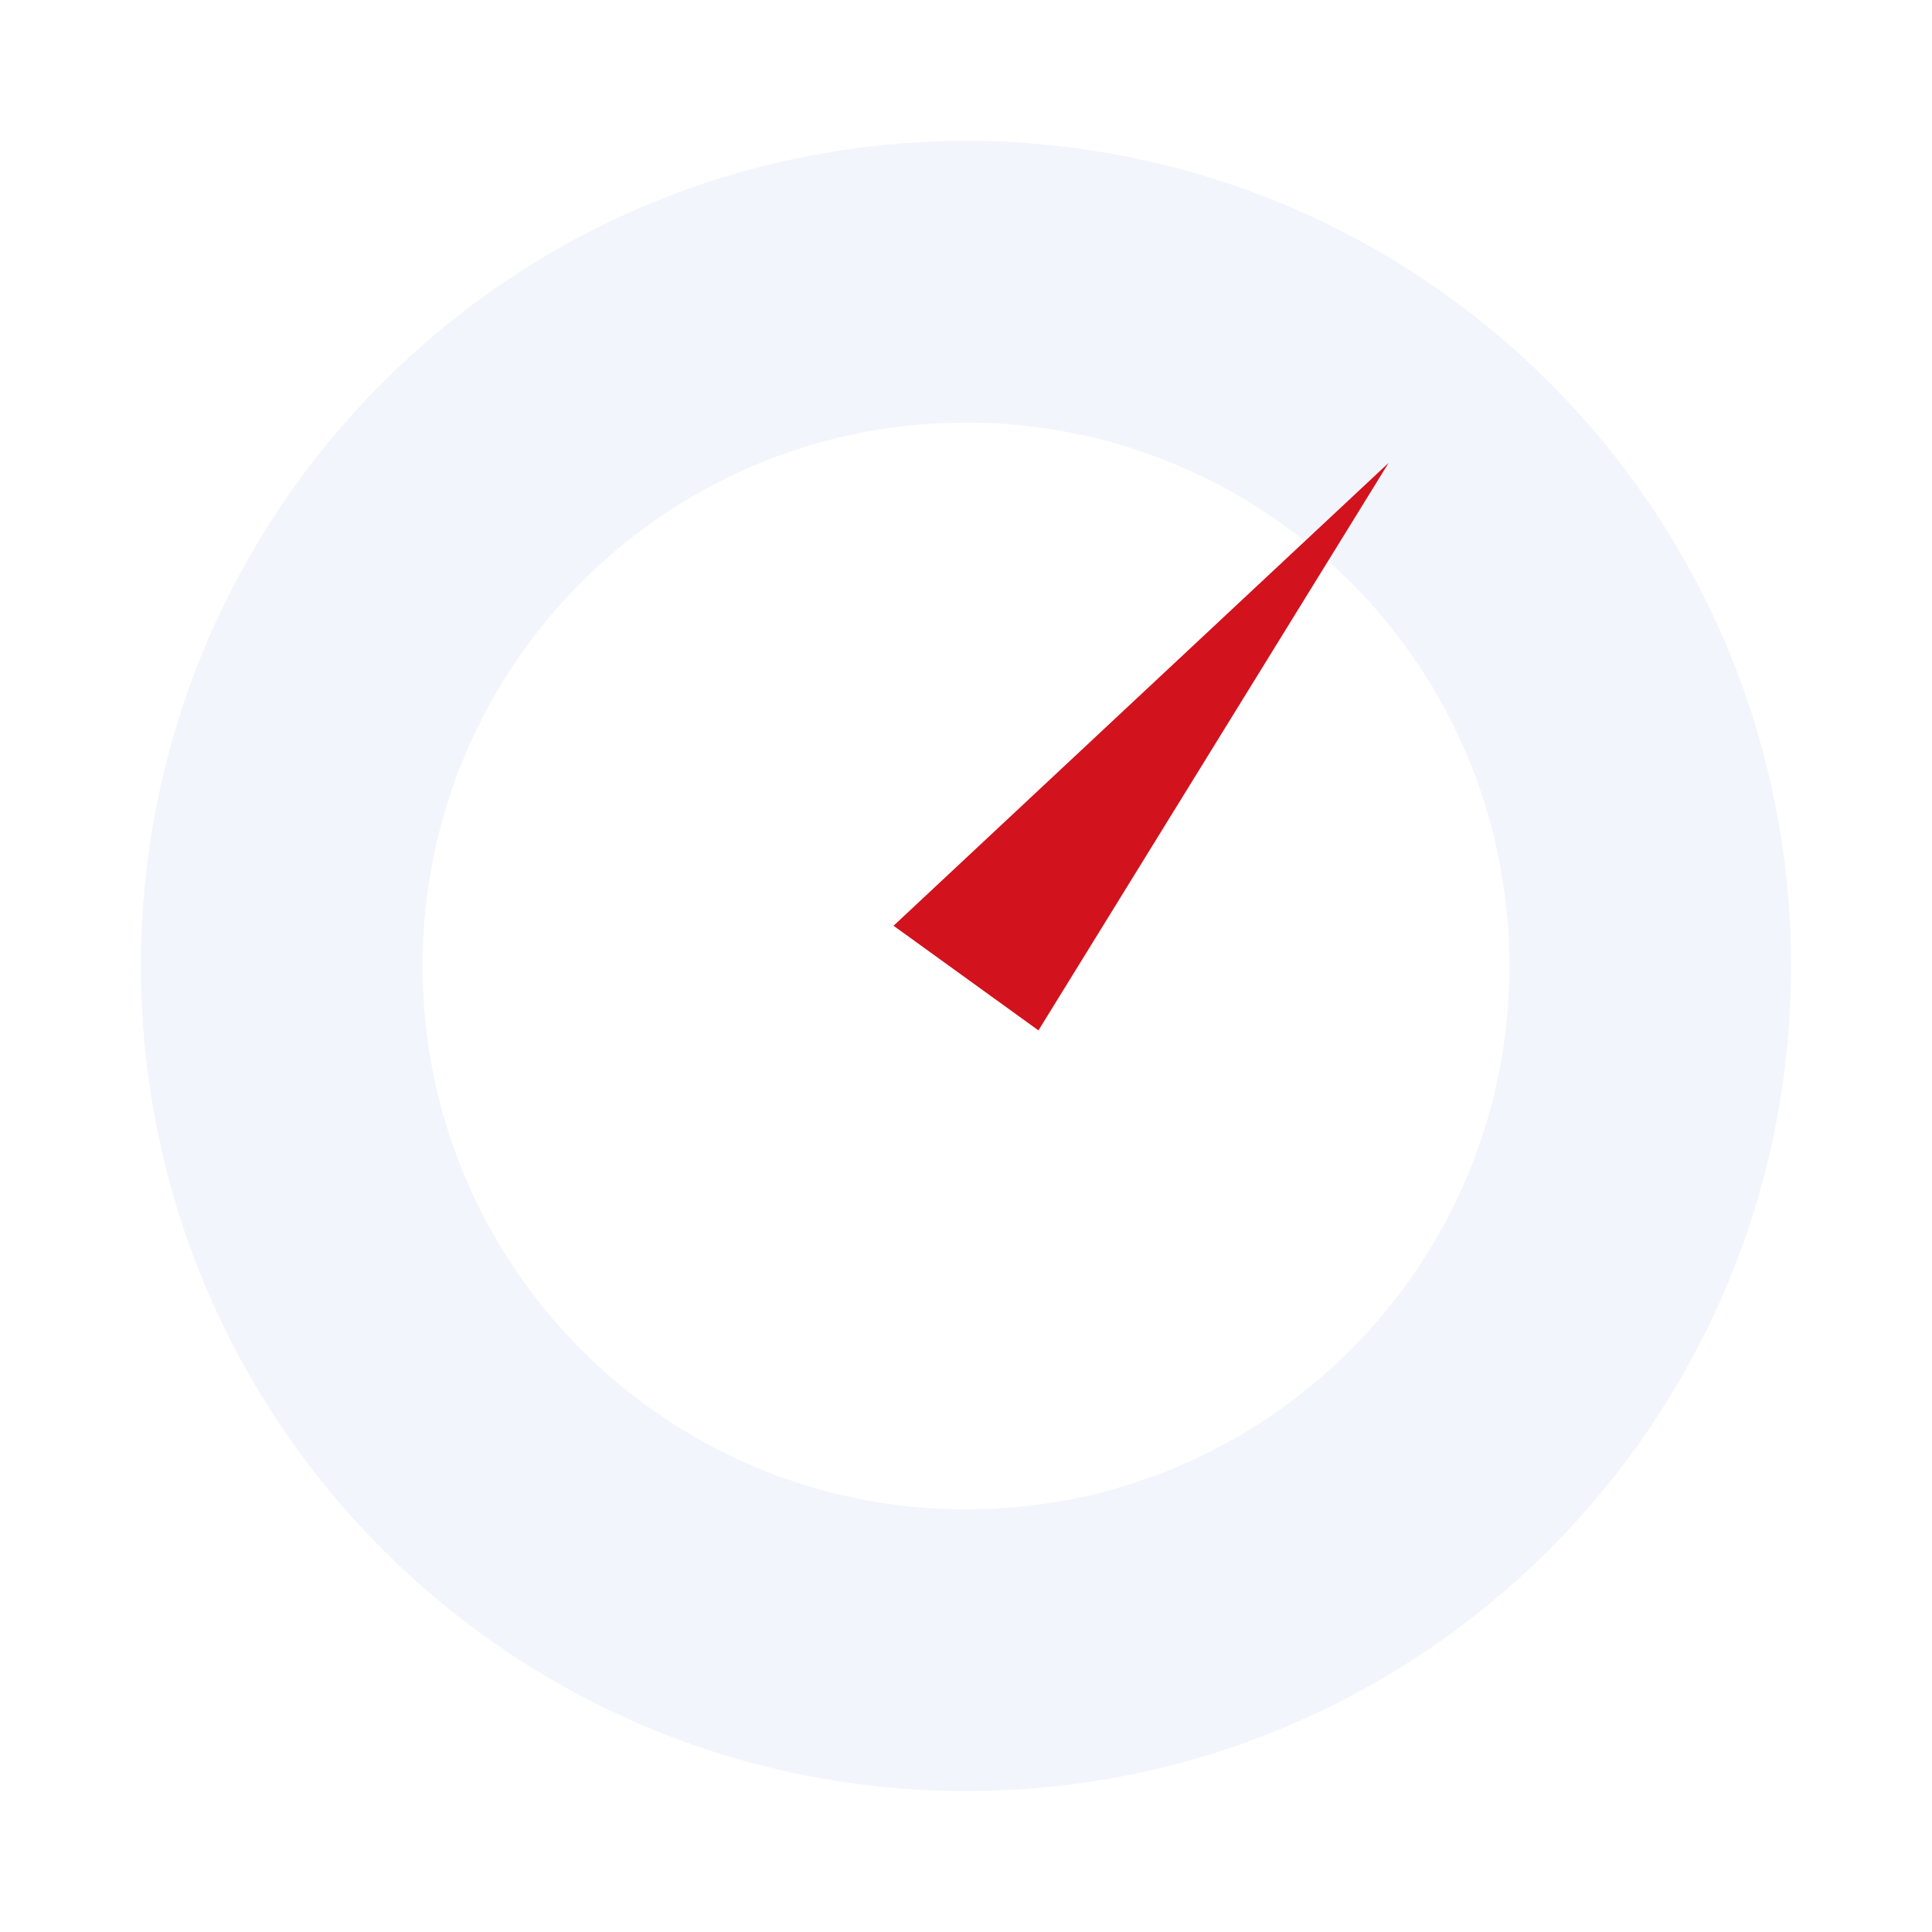
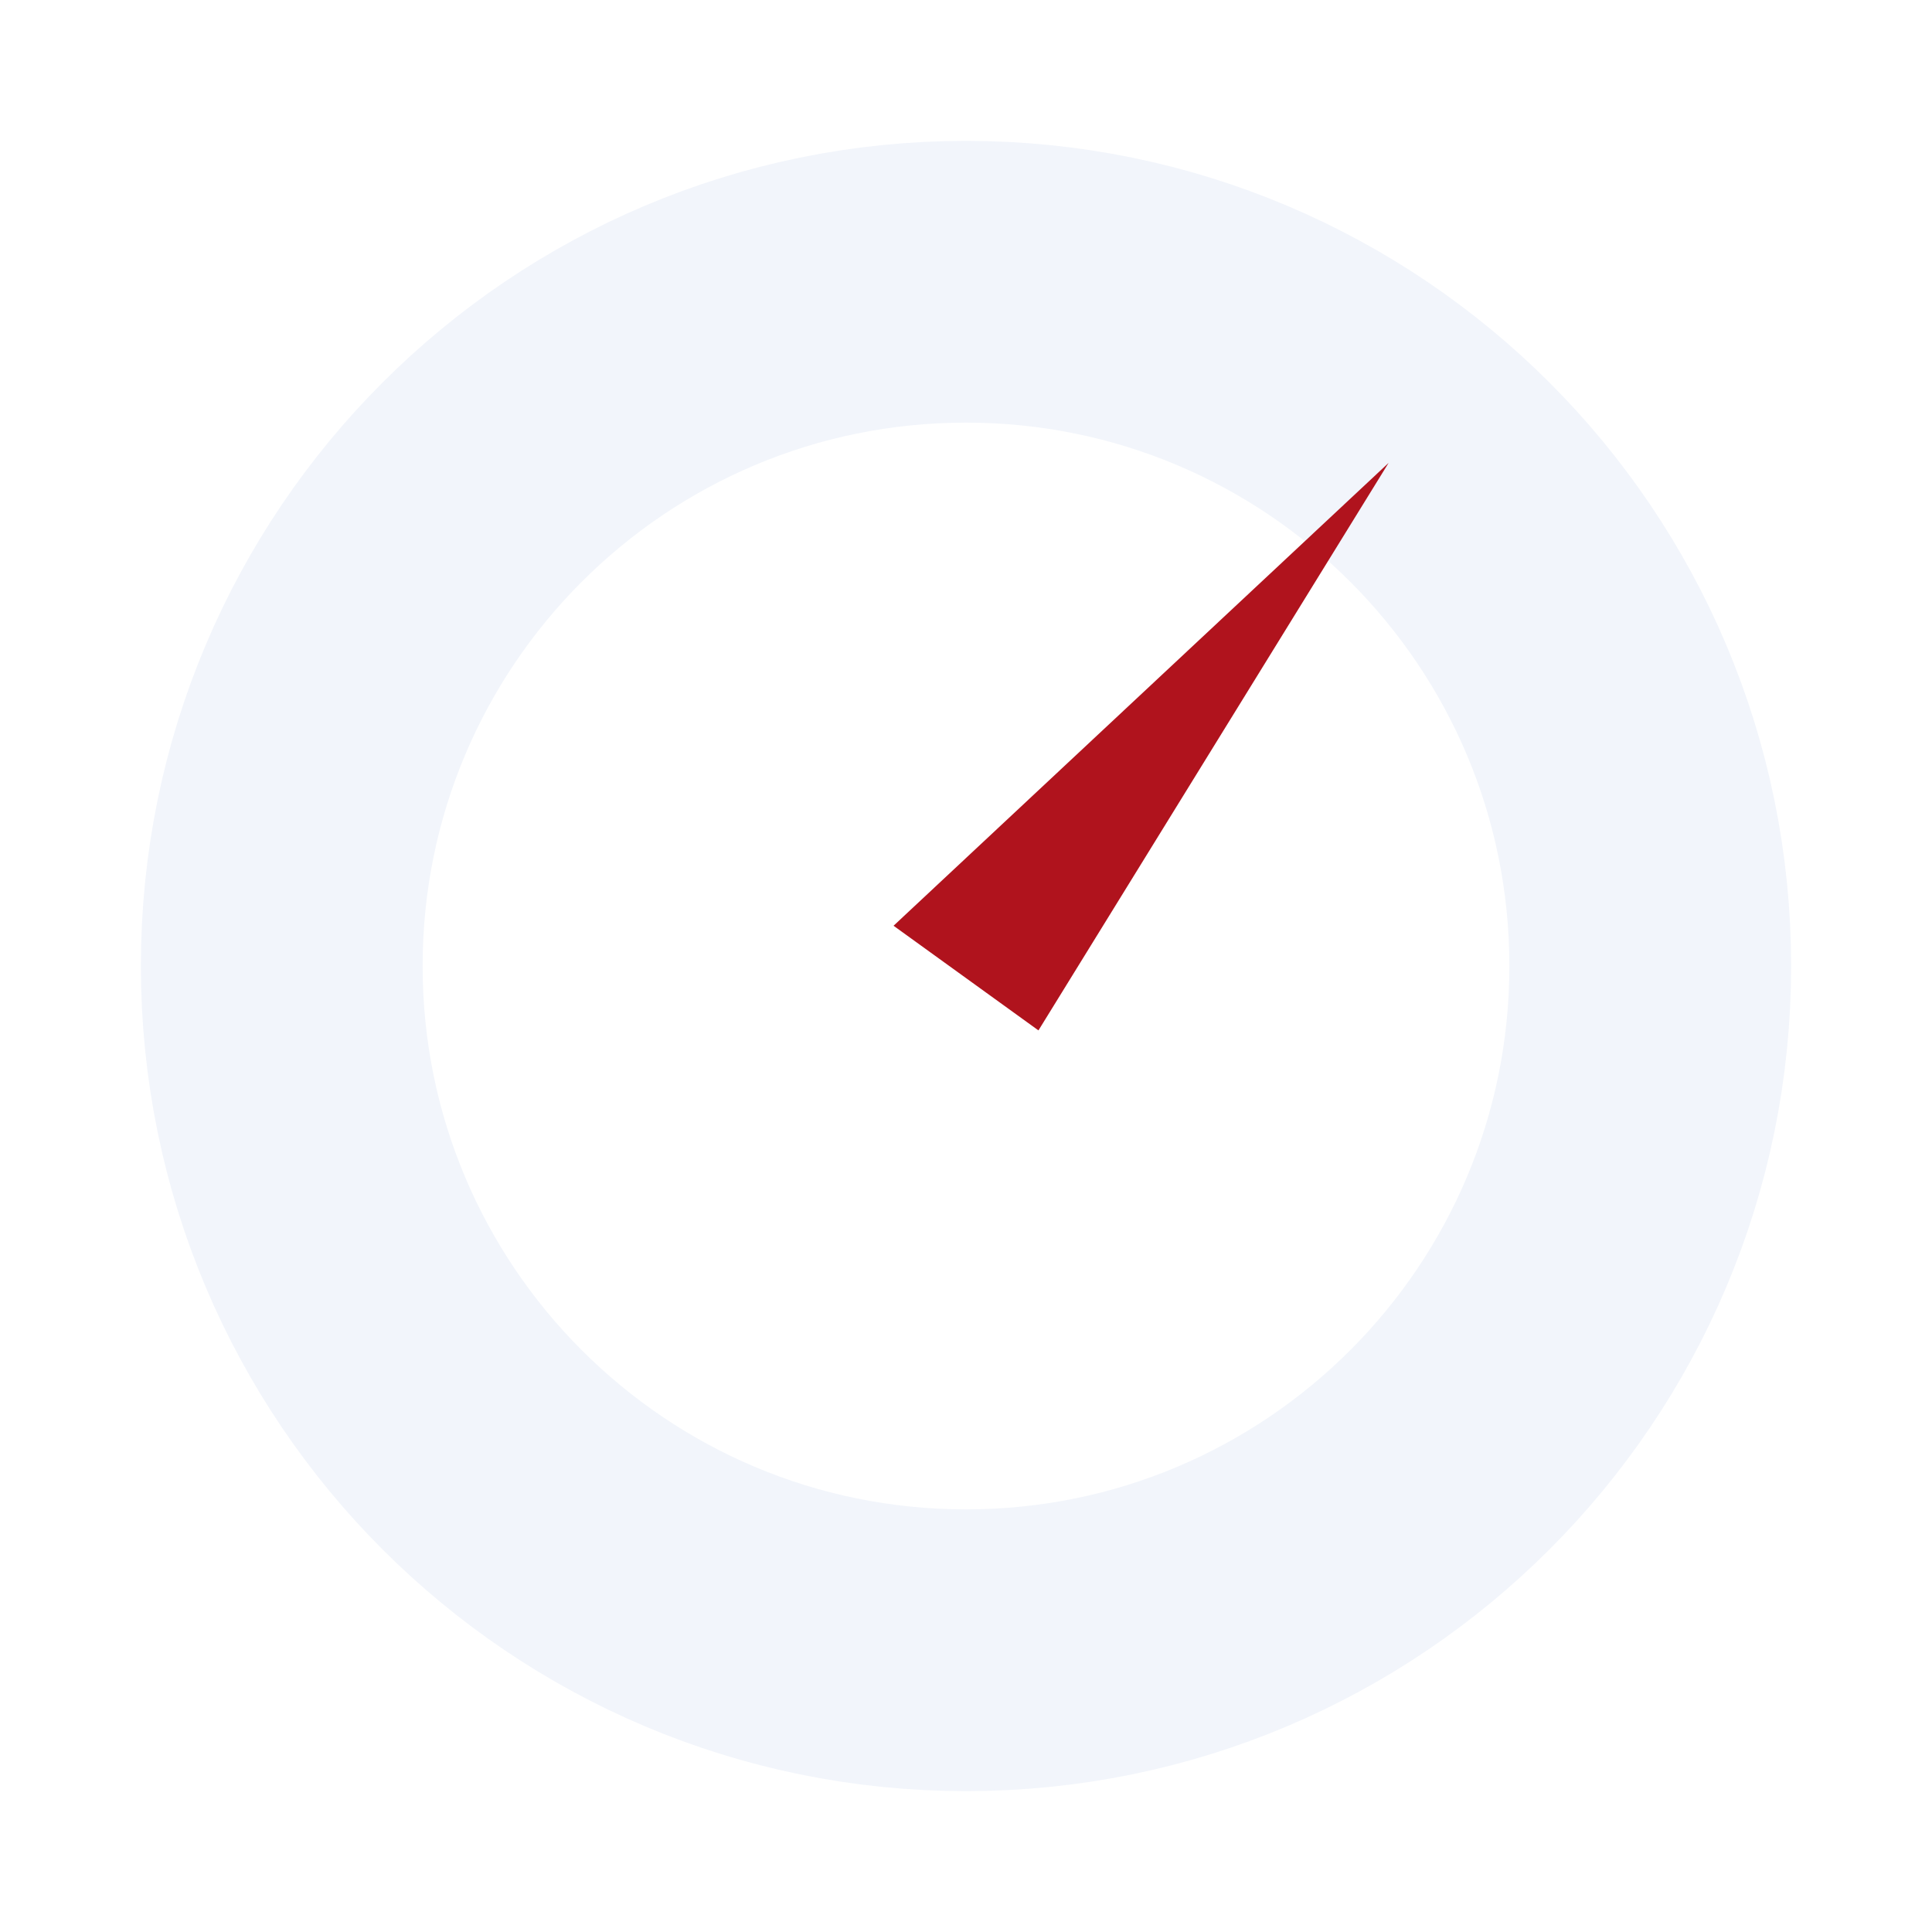
<svg xmlns="http://www.w3.org/2000/svg" viewBox="0 0 48 48" width="48" height="48">
  <circle cx="24" cy="24" r="17" fill="none" stroke="#F2F5FB" stroke-width="7" />
-   <path fill="#D2121D" d="M22.2 23 L25.8 25.6 L34.5 11.5 Z" />
+   <path fill="#B0131D" d="M22.2 23 L25.8 25.6 L34.5 11.5 Z" />
</svg>
